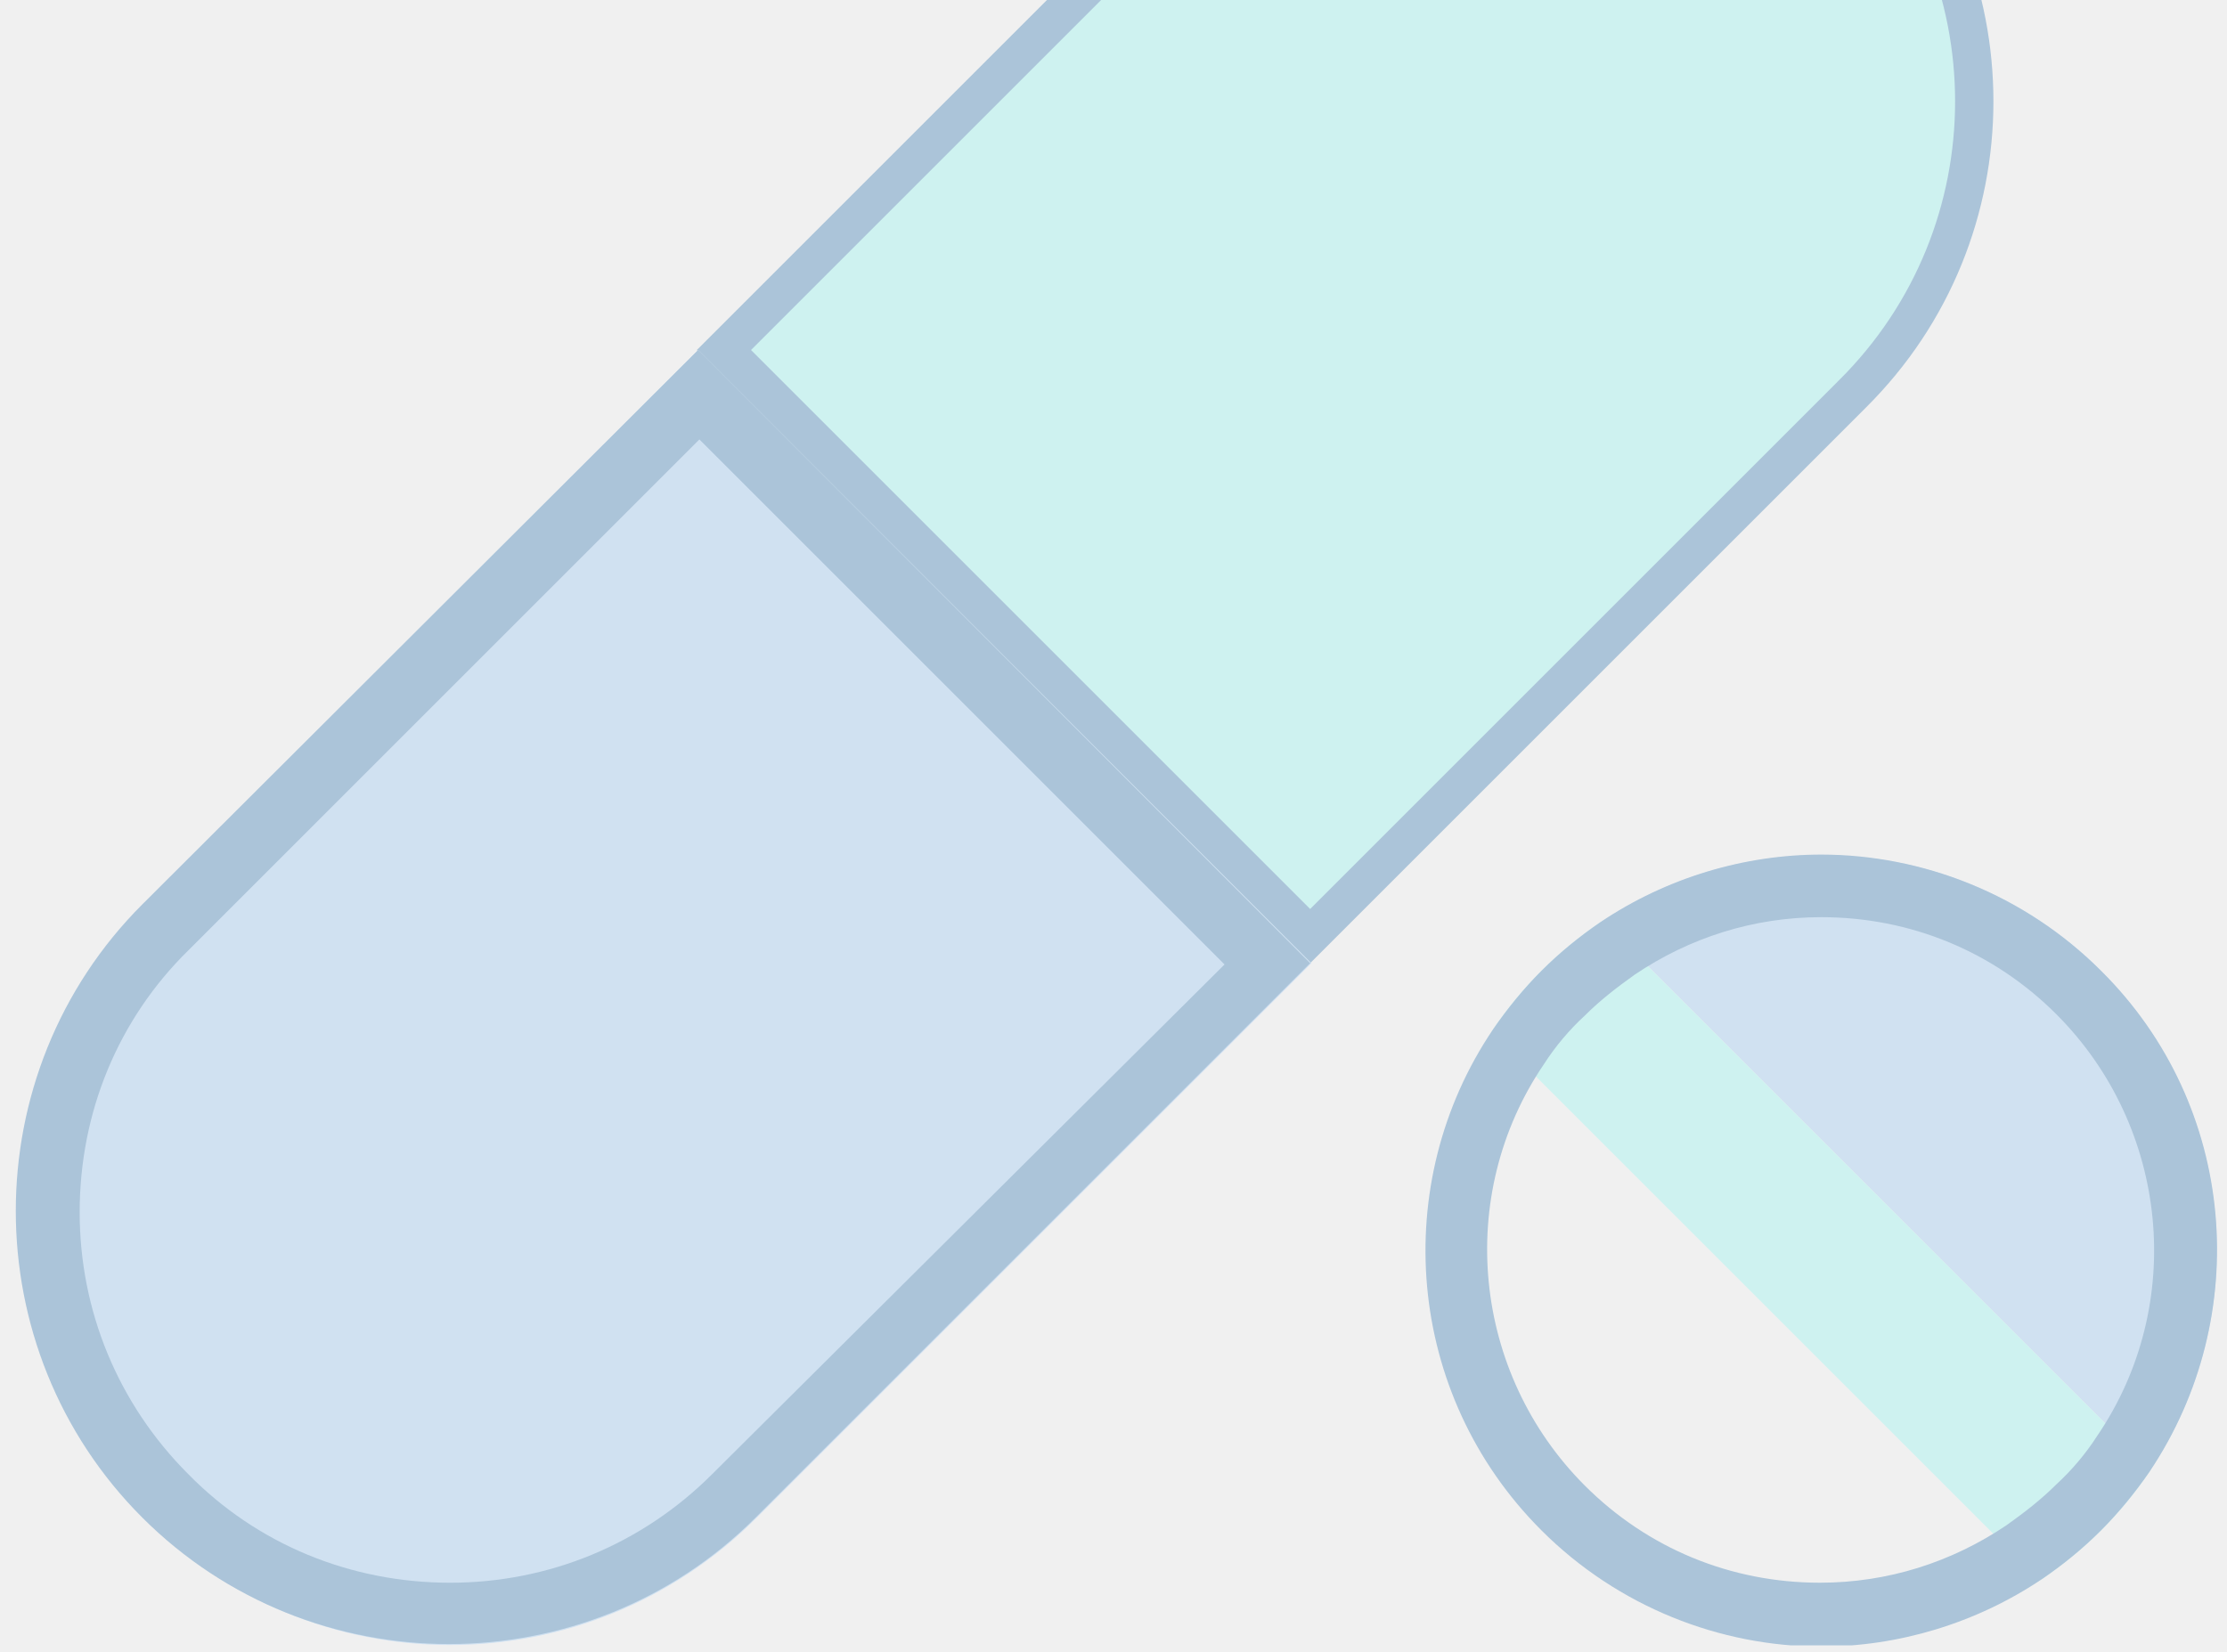
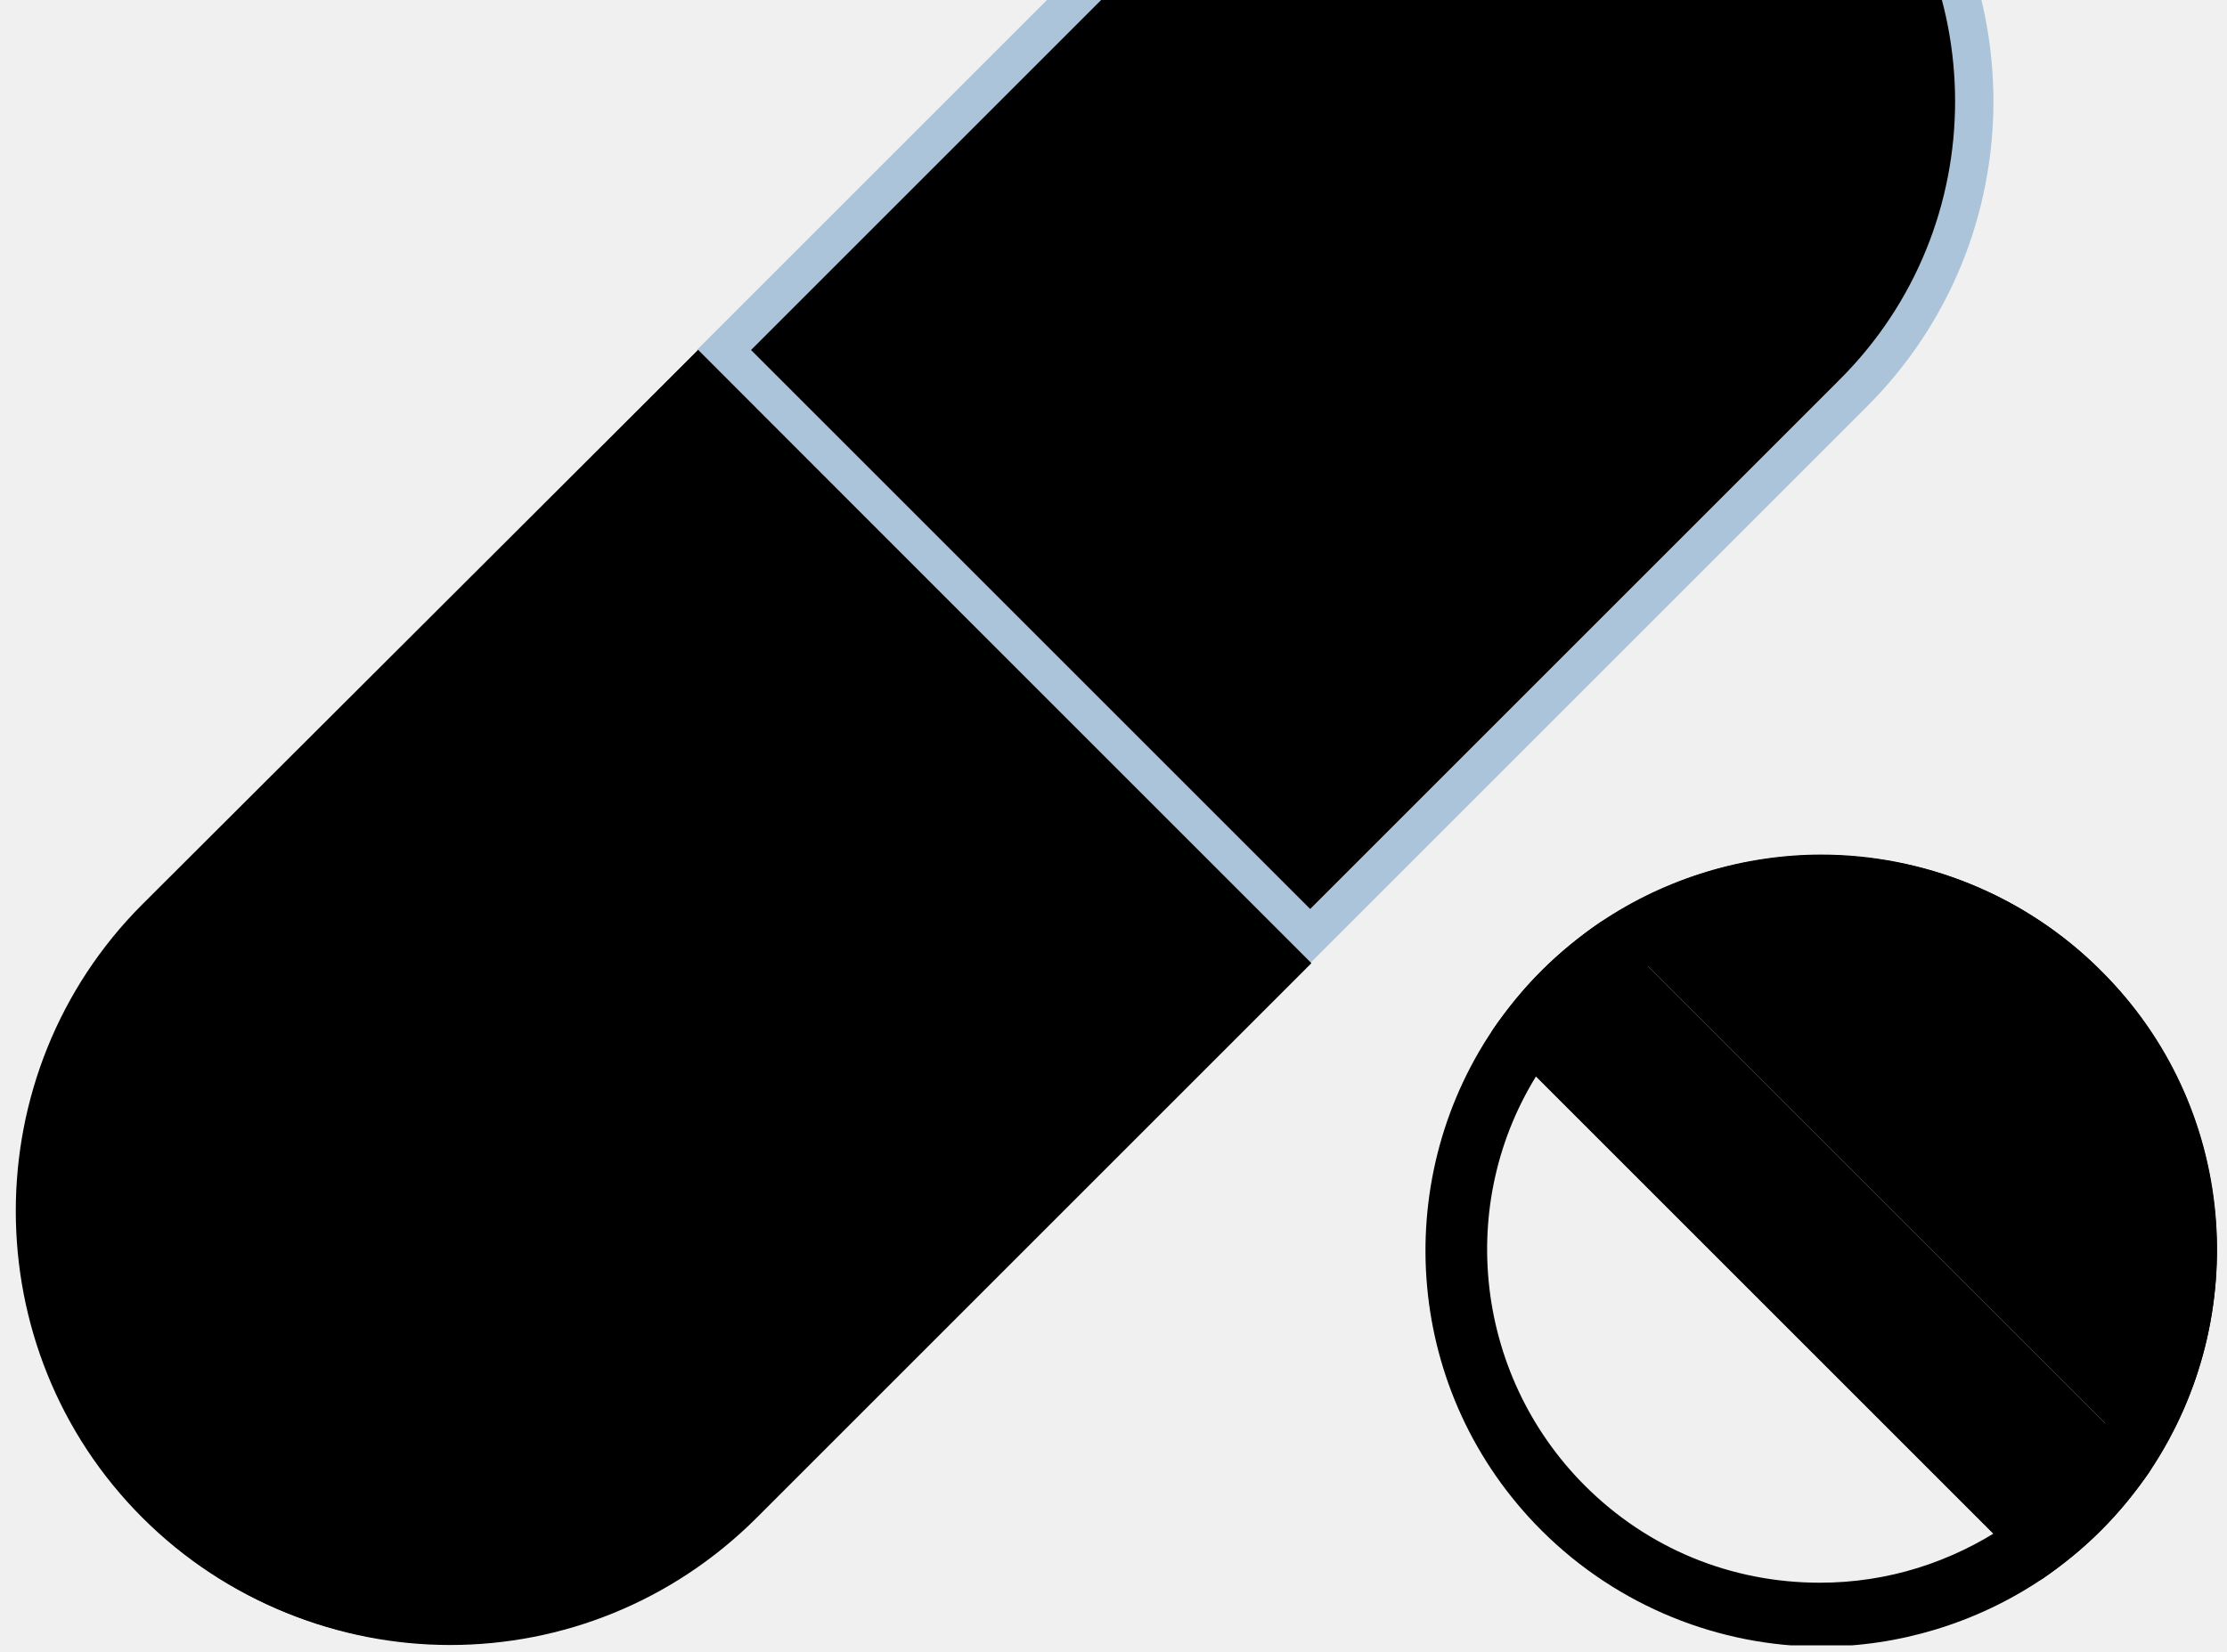
- <svg xmlns="http://www.w3.org/2000/svg" width="124" height="92" viewBox="0 0 124 92" fill="none">
+ <svg xmlns="http://www.w3.org/2000/svg" width="124" height="92" viewBox="0 0 124 92">
  <g clip-path="url(#clip0_1_20131)">
-     <path d="M103.146 21.938L103.144 21.941L72.95 52.135L40.309 19.494L70.503 -10.7C79.475 -19.672 94.097 -19.677 103.145 -10.699C112.191 -1.651 112.186 12.966 103.146 21.938Z" fill="#CEF2F0" stroke="#ABC4D9" stroke-width="2.134" />
-     <path d="M73.02 53.644L42.143 84.521C32.68 93.984 17.455 93.984 7.993 84.521C3.297 79.826 0.949 73.636 0.949 67.446C0.949 61.257 3.297 55.067 7.993 50.371L38.87 19.494L73.02 53.644Z" fill="#D0E1F1" />
-     <path d="M38.871 19.494L7.922 50.371C3.227 55.067 0.879 61.257 0.879 67.446C0.879 73.636 3.227 79.826 7.922 84.521C12.618 89.217 18.808 91.565 24.997 91.565C31.187 91.565 37.377 89.217 42.072 84.521L72.95 53.644L38.871 19.494ZM39.653 82.103C35.74 86.016 30.547 88.15 25.069 88.15C19.519 88.15 14.325 86.016 10.484 82.103C6.571 78.189 4.436 72.996 4.436 67.518C4.436 61.968 6.571 56.775 10.484 52.933L38.942 24.474L68.183 53.715L39.653 82.103Z" fill="#ABC4D9" />
-     <path d="M119.763 81.819L89.241 51.297C97.779 45.605 109.447 46.53 116.988 54.072C124.53 61.613 125.454 73.281 119.763 81.819Z" fill="#D0E1F1" />
-     <path d="M119.763 81.818C119.763 81.89 119.692 81.89 119.692 81.961C118.909 83.099 118.056 84.166 116.988 85.233C115.992 86.23 114.854 87.154 113.716 87.937C113.644 87.937 113.644 88.008 113.573 88.008L83.052 57.487C83.052 57.415 83.123 57.415 83.123 57.344C83.906 56.206 84.759 55.139 85.826 54.072C86.823 53.075 87.961 52.151 89.099 51.368C89.17 51.368 89.17 51.297 89.241 51.297L119.763 81.818Z" fill="#CEF2F0" />
-     <path d="M116.989 54.07C112.721 49.801 107.029 47.596 101.408 47.596V51.082C106.389 51.082 111.013 53.003 114.499 56.489C120.76 62.75 121.756 72.639 116.776 79.967C116.136 80.963 115.353 81.888 114.499 82.671C113.645 83.524 112.721 84.236 111.724 84.947C108.665 87.01 105.108 88.149 101.337 88.149C96.357 88.149 91.733 86.228 88.246 82.742C81.986 76.481 80.99 66.592 85.97 59.264C86.61 58.268 87.393 57.343 88.246 56.56C89.1 55.706 90.025 54.995 91.021 54.283C94.08 52.22 97.638 51.082 101.408 51.082V47.596C97.14 47.596 92.8 48.876 89.1 51.366C87.962 52.149 86.895 53.003 85.827 54.07C84.831 55.066 83.906 56.204 83.124 57.343C77.361 65.88 78.215 77.619 85.827 85.232C90.096 89.501 95.788 91.706 101.408 91.706C105.677 91.706 110.017 90.425 113.717 87.935C114.855 87.153 115.922 86.299 116.989 85.232C117.985 84.236 118.91 83.097 119.693 81.959C125.456 73.35 124.602 61.611 116.989 54.07Z" fill="#ABC4D9" />
+     <path d="M103.146 21.938L103.144 21.941L72.95 52.135L40.309 19.494L70.503 -10.7C79.475 -19.672 94.097 -19.677 103.145 -10.699C112.191 -1.651 112.186 12.966 103.146 21.938Z" stroke="#ABC4D9" stroke-width="2.134" />
+     <path d="M73.02 53.644L42.143 84.521C32.68 93.984 17.455 93.984 7.993 84.521C3.297 79.826 0.949 73.636 0.949 67.446C0.949 61.257 3.297 55.067 7.993 50.371L38.87 19.494L73.02 53.644Z" />
+     <path d="M38.871 19.494L7.922 50.371C3.227 55.067 0.879 61.257 0.879 67.446C0.879 73.636 3.227 79.826 7.922 84.521C12.618 89.217 18.808 91.565 24.997 91.565C31.187 91.565 37.377 89.217 42.072 84.521L72.95 53.644L38.871 19.494ZM39.653 82.103C35.74 86.016 30.547 88.15 25.069 88.15C19.519 88.15 14.325 86.016 10.484 82.103C6.571 78.189 4.436 72.996 4.436 67.518C4.436 61.968 6.571 56.775 10.484 52.933L38.942 24.474L68.183 53.715L39.653 82.103Z" />
+     <path d="M119.763 81.819L89.241 51.297C97.779 45.605 109.447 46.53 116.988 54.072C124.53 61.613 125.454 73.281 119.763 81.819Z" />
+     <path d="M119.763 81.818C119.763 81.89 119.692 81.89 119.692 81.961C118.909 83.099 118.056 84.166 116.988 85.233C115.992 86.23 114.854 87.154 113.716 87.937C113.644 87.937 113.644 88.008 113.573 88.008L83.052 57.487C83.052 57.415 83.123 57.415 83.123 57.344C83.906 56.206 84.759 55.139 85.826 54.072C86.823 53.075 87.961 52.151 89.099 51.368C89.17 51.368 89.17 51.297 89.241 51.297L119.763 81.818Z" />
+     <path d="M116.989 54.07C112.721 49.801 107.029 47.596 101.408 47.596V51.082C106.389 51.082 111.013 53.003 114.499 56.489C120.76 62.75 121.756 72.639 116.776 79.967C116.136 80.963 115.353 81.888 114.499 82.671C113.645 83.524 112.721 84.236 111.724 84.947C108.665 87.01 105.108 88.149 101.337 88.149C96.357 88.149 91.733 86.228 88.246 82.742C81.986 76.481 80.99 66.592 85.97 59.264C86.61 58.268 87.393 57.343 88.246 56.56C89.1 55.706 90.025 54.995 91.021 54.283C94.08 52.22 97.638 51.082 101.408 51.082V47.596C97.14 47.596 92.8 48.876 89.1 51.366C87.962 52.149 86.895 53.003 85.827 54.07C84.831 55.066 83.906 56.204 83.124 57.343C77.361 65.88 78.215 77.619 85.827 85.232C90.096 89.501 95.788 91.706 101.408 91.706C105.677 91.706 110.017 90.425 113.717 87.935C114.855 87.153 115.922 86.299 116.989 85.232C117.985 84.236 118.91 83.097 119.693 81.959C125.456 73.35 124.602 61.611 116.989 54.07Z" />
  </g>
  <defs>
    <clipPath id="clip0_1_20131">
-       <rect width="122.584" height="110.134" fill="white" transform="translate(0.878906 -18.498)" />
+       <rect width="122.584" height="110.134" transform="translate(0.878906 -18.498)" />
    </clipPath>
  </defs>
</svg>
